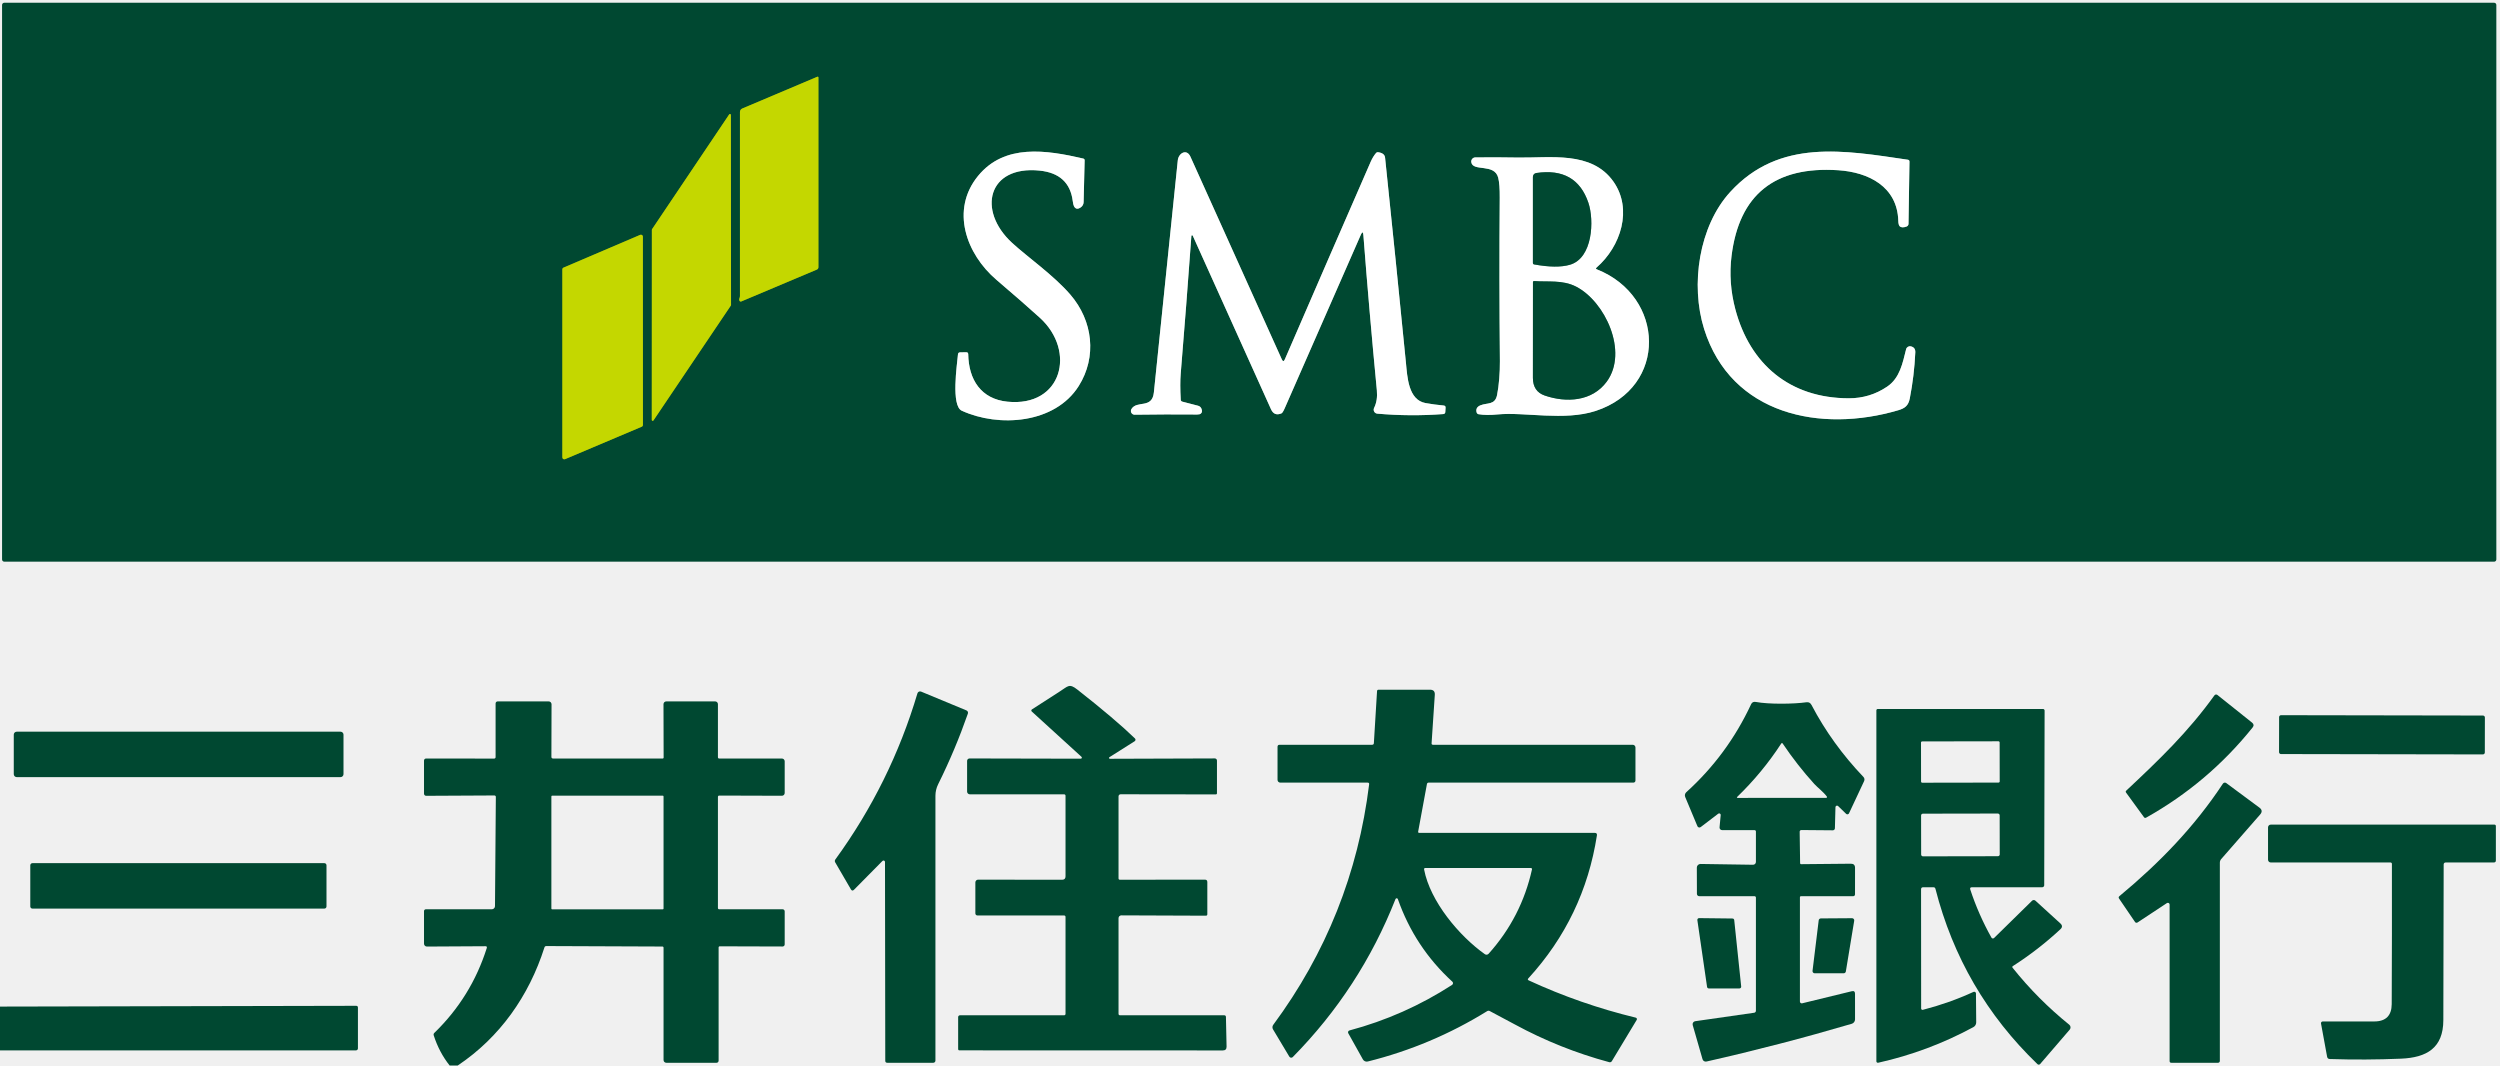
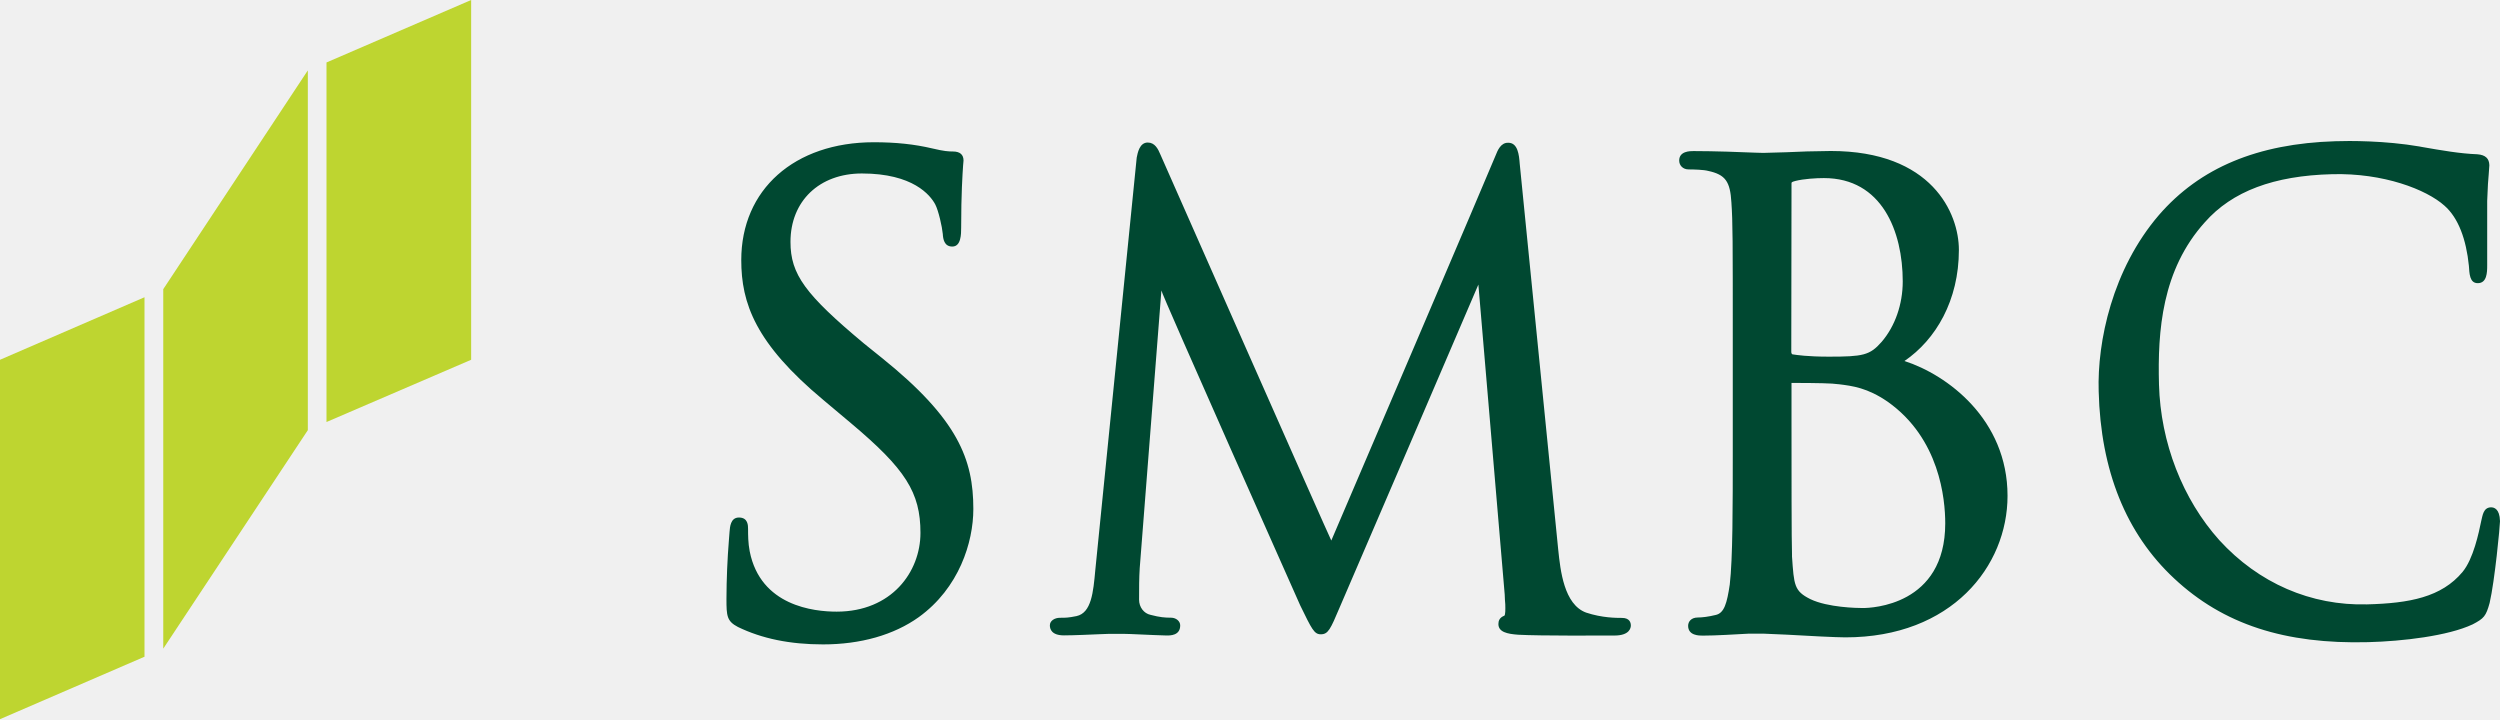
- <svg xmlns="http://www.w3.org/2000/svg" version="1.1" viewBox="0.00 0.00 908.00 387.00">
-   <g stroke-width="2.00" fill="none" stroke-linecap="butt">
-     <path stroke="#629019" vector-effect="non-scaling-stroke" d="   M 268.58 108.30   Q 268.39 108.71 268.56 109.19   A 0.52 0.52 0.0 0 0 269.25 109.48   L 296.66 97.92   Q 297.25 97.67 297.25 97.02   L 297.25 28.22   Q 297.25 27.71 296.78 27.91   L 269.66 39.38   Q 268.75 39.76 268.75 40.75   L 268.75 107.52   Q 268.75 107.93 268.58 108.30" />
-     <path stroke="#629019" vector-effect="non-scaling-stroke" d="   M 265.45 41.73   A 0.33 0.33 0.0 0 0 264.85 41.55   L 236.82 83.25   A 0.33 0.33 0.0 0 0 236.76 83.43   L 236.73 152.53   A 0.33 0.33 0.0 0 0 237.33 152.71   L 265.45 110.96   A 0.33 0.33 0.0 0 0 265.51 110.78   L 265.45 41.73" />
-     <path stroke="#80a498" vector-effect="non-scaling-stroke" d="   M 355.19 63.94   C 345.19 76.21 350.85 92.19 361.89 101.62   Q 372.11 110.35 377.70 115.44   C 390.96 127.52 385.75 147.91 365.89 145.89   C 356.31 144.92 351.81 137.91 351.66 128.63   Q 351.64 127.93 350.94 127.94   L 348.74 127.97   Q 347.99 127.97 347.93 128.72   C 347.58 132.56 345.37 147.37 349.31 149.17   C 362.80 155.35 383.16 153.90 391.79 140.21   C 398.48 129.60 396.95 116.51 388.75 107.00   C 382.59 99.88 373.15 93.33 367.57 88.19   C 354.81 76.44 358.81 60.06 377.55 61.96   Q 388.37 63.05 389.62 73.02   Q 389.79 74.34 390.06 74.88   Q 390.90 76.52 392.62 75.25   A 2.34 2.32 72.6 0 0 393.57 73.41   L 393.94 58.25   Q 393.95 57.70 393.41 57.58   C 380.03 54.48 364.83 52.10 355.19 63.94" />
-     <path stroke="#80a498" vector-effect="non-scaling-stroke" d="   M 628.44 69.69   C 617.04 82.13 613.89 103.43 618.94 119.51   C 628.75 150.76 661.38 157.31 689.49 148.99   C 691.86 148.29 693.12 147.32 693.63 144.74   Q 695.25 136.45 695.64 127.99   Q 695.72 126.17 694.00 125.79   A 1.44 1.43 13.3 0 0 692.30 126.83   C 691.03 131.84 690.04 137.30 685.42 140.42   Q 679.15 144.67 671.48 144.66   C 649.99 144.62 635.59 132.24 630.29 112.38   Q 627.69 102.62 628.90 92.91   Q 633.07 59.54 667.66 61.83   C 678.59 62.55 689.12 67.74 689.46 80.22   Q 689.50 81.71 689.97 82.17   Q 690.76 82.94 692.51 82.26   A 1.05 1.05 0.0 0 0 693.17 81.30   L 693.52 58.71   Q 693.52 58.10 692.92 58.01   C 670.02 54.66 646.30 50.18 628.44 69.69" />
-     <path stroke="#80a498" vector-effect="non-scaling-stroke" d="   M 495.18 85.42   Q 497.31 113.05 500.07 141.74   Q 500.42 145.44 499.07 148.16   A 1.44 1.44 0.0 0 0 500.24 150.24   Q 512.22 151.30 524.25 150.39   A 0.74 0.74 0.0 0 0 524.93 149.70   L 525.03 148.07   Q 525.07 147.34 524.34 147.28   Q 521.03 146.98 517.77 146.40   C 511.46 145.27 511.14 136.79 510.64 131.78   Q 506.96 94.50 503.06 57.25   Q 502.88 55.61 500.55 55.29   A 0.87 0.86 24.0 0 0 499.76 55.59   Q 498.64 56.91 497.81 58.81   Q 482.46 93.98 466.65 130.52   Q 466.11 131.75 465.56 130.53   Q 449.16 94.07 432.36 56.89   C 431.02 53.91 428.04 55.59 427.77 58.25   Q 423.41 100.38 419.09 142.51   C 418.46 148.64 412.92 145.26 410.93 148.58   A 1.35 1.35 0.0 0 0 412.11 150.62   Q 423.29 150.45 434.79 150.55   Q 435.72 150.56 436.12 150.23   Q 436.88 149.63 436.35 148.40   A 1.77 1.77 0.0 0 0 435.16 147.37   L 429.39 145.87   A 0.72 0.72 0.0 0 1 428.85 145.21   Q 428.53 139.39 428.83 135.81   Q 430.89 110.89 432.71 85.70   A 0.26 0.26 0.0 0 1 433.21 85.61   L 461.63 148.65   Q 462.81 151.25 465.43 150.14   Q 465.89 149.95 466.66 148.17   Q 480.55 116.48 494.25 85.27   Q 495.03 83.50 495.18 85.42" />
-     <path stroke="#80a498" vector-effect="non-scaling-stroke" d="   M 579.88 97.17   C 588.68 89.52 593.07 75.97 585.99 65.94   C 578.05 54.69 562.94 57.43 551.15 57.22   Q 543.42 57.08 535.84 57.17   A 1.50 1.50 0.0 0 0 534.37 58.89   C 534.89 62.49 542.80 59.20 544.15 64.56   Q 544.74 66.92 544.70 71.75   Q 544.47 101.45 544.76 131.15   C 544.80 135.24 544.42 140.08 543.73 143.49   C 542.98 147.19 540.16 146.20 537.70 147.21   Q 535.79 147.99 536.32 149.82   A 0.90 0.89 -3.6 0 0 537.04 150.45   Q 539.80 150.93 544.00 150.52   C 553.72 149.58 568.15 152.96 579.49 149.27   C 605.86 140.68 604.76 107.65 579.99 97.83   Q 579.39 97.59 579.88 97.17" />
-     <path stroke="#629019" vector-effect="non-scaling-stroke" d="   M 204.67 97.20   A 0.70 0.70 0.0 0 0 204.25 97.84   L 204.25 166.12   A 0.70 0.70 0.0 0 0 205.22 166.77   L 233.08 154.98   A 0.70 0.70 0.0 0 0 233.51 154.34   L 233.49 85.94   A 0.70 0.70 0.0 0 0 232.52 85.30   L 204.67 97.20" />
-     <path stroke="#80a498" vector-effect="non-scaling-stroke" d="   M 570.16 96.17   C 578.52 93.77 579.06 80.00 576.90 73.64   Q 572.50 60.67 557.96 62.84   A 1.42 1.41 -4.2 0 0 556.75 64.24   L 556.75 95.48   Q 556.75 95.95 557.21 96.04   Q 565.39 97.54 570.16 96.17" />
-     <path stroke="#80a498" vector-effect="non-scaling-stroke" d="   M 583.59 138.58   C 591.48 127.78 582.97 109.48 572.41 104.09   C 567.50 101.58 562.25 102.48 557.22 102.07   A 0.41 0.41 0.0 0 0 556.77 102.48   Q 556.71 120.00 556.75 137.25   Q 556.76 142.18 561.05 143.66   C 568.84 146.33 578.25 145.88 583.59 138.58" />
-   </g>
-   <path fill="#004831" d="   M 906.67 203.20   A 0.80 0.80 0.0 0 1 905.87 204.00   L 1.55 204.00   A 0.80 0.80 0.0 0 1 0.75 203.20   L 0.75 1.80   A 0.80 0.80 0.0 0 1 1.55 1.00   L 905.87 1.00   A 0.80 0.80 0.0 0 1 906.67 1.80   L 906.67 203.20   Z   M 268.58 108.30   Q 268.39 108.71 268.56 109.19   A 0.52 0.52 0.0 0 0 269.25 109.48   L 296.66 97.92   Q 297.25 97.67 297.25 97.02   L 297.25 28.22   Q 297.25 27.71 296.78 27.91   L 269.66 39.38   Q 268.75 39.76 268.75 40.75   L 268.75 107.52   Q 268.75 107.93 268.58 108.30   Z   M 265.45 41.73   A 0.33 0.33 0.0 0 0 264.85 41.55   L 236.82 83.25   A 0.33 0.33 0.0 0 0 236.76 83.43   L 236.73 152.53   A 0.33 0.33 0.0 0 0 237.33 152.71   L 265.45 110.96   A 0.33 0.33 0.0 0 0 265.51 110.78   L 265.45 41.73   Z   M 355.19 63.94   C 345.19 76.21 350.85 92.19 361.89 101.62   Q 372.11 110.35 377.70 115.44   C 390.96 127.52 385.75 147.91 365.89 145.89   C 356.31 144.92 351.81 137.91 351.66 128.63   Q 351.64 127.93 350.94 127.94   L 348.74 127.97   Q 347.99 127.97 347.93 128.72   C 347.58 132.56 345.37 147.37 349.31 149.17   C 362.80 155.35 383.16 153.90 391.79 140.21   C 398.48 129.60 396.95 116.51 388.75 107.00   C 382.59 99.88 373.15 93.33 367.57 88.19   C 354.81 76.44 358.81 60.06 377.55 61.96   Q 388.37 63.05 389.62 73.02   Q 389.79 74.34 390.06 74.88   Q 390.90 76.52 392.62 75.25   A 2.34 2.32 72.6 0 0 393.57 73.41   L 393.94 58.25   Q 393.95 57.70 393.41 57.58   C 380.03 54.48 364.83 52.10 355.19 63.94   Z   M 628.44 69.69   C 617.04 82.13 613.89 103.43 618.94 119.51   C 628.75 150.76 661.38 157.31 689.49 148.99   C 691.86 148.29 693.12 147.32 693.63 144.74   Q 695.25 136.45 695.64 127.99   Q 695.72 126.17 694.00 125.79   A 1.44 1.43 13.3 0 0 692.30 126.83   C 691.03 131.84 690.04 137.30 685.42 140.42   Q 679.15 144.67 671.48 144.66   C 649.99 144.62 635.59 132.24 630.29 112.38   Q 627.69 102.62 628.90 92.91   Q 633.07 59.54 667.66 61.83   C 678.59 62.55 689.12 67.74 689.46 80.22   Q 689.50 81.71 689.97 82.17   Q 690.76 82.94 692.51 82.26   A 1.05 1.05 0.0 0 0 693.17 81.30   L 693.52 58.71   Q 693.52 58.10 692.92 58.01   C 670.02 54.66 646.30 50.18 628.44 69.69   Z   M 495.18 85.42   Q 497.31 113.05 500.07 141.74   Q 500.42 145.44 499.07 148.16   A 1.44 1.44 0.0 0 0 500.24 150.24   Q 512.22 151.30 524.25 150.39   A 0.74 0.74 0.0 0 0 524.93 149.70   L 525.03 148.07   Q 525.07 147.34 524.34 147.28   Q 521.03 146.98 517.77 146.40   C 511.46 145.27 511.14 136.79 510.64 131.78   Q 506.96 94.50 503.06 57.25   Q 502.88 55.61 500.55 55.29   A 0.87 0.86 24.0 0 0 499.76 55.59   Q 498.64 56.91 497.81 58.81   Q 482.46 93.98 466.65 130.52   Q 466.11 131.75 465.56 130.53   Q 449.16 94.07 432.36 56.89   C 431.02 53.91 428.04 55.59 427.77 58.25   Q 423.41 100.38 419.09 142.51   C 418.46 148.64 412.92 145.26 410.93 148.58   A 1.35 1.35 0.0 0 0 412.11 150.62   Q 423.29 150.45 434.79 150.55   Q 435.72 150.56 436.12 150.23   Q 436.88 149.63 436.35 148.40   A 1.77 1.77 0.0 0 0 435.16 147.37   L 429.39 145.87   A 0.72 0.72 0.0 0 1 428.85 145.21   Q 428.53 139.39 428.83 135.81   Q 430.89 110.89 432.71 85.70   A 0.26 0.26 0.0 0 1 433.21 85.61   L 461.63 148.65   Q 462.81 151.25 465.43 150.14   Q 465.89 149.95 466.66 148.17   Q 480.55 116.48 494.25 85.27   Q 495.03 83.50 495.18 85.42   Z   M 579.88 97.17   C 588.68 89.52 593.07 75.97 585.99 65.94   C 578.05 54.69 562.94 57.43 551.15 57.22   Q 543.42 57.08 535.84 57.17   A 1.50 1.50 0.0 0 0 534.37 58.89   C 534.89 62.49 542.80 59.20 544.15 64.56   Q 544.74 66.92 544.70 71.75   Q 544.47 101.45 544.76 131.15   C 544.80 135.24 544.42 140.08 543.73 143.49   C 542.98 147.19 540.16 146.20 537.70 147.21   Q 535.79 147.99 536.32 149.82   A 0.90 0.89 -3.6 0 0 537.04 150.45   Q 539.80 150.93 544.00 150.52   C 553.72 149.58 568.15 152.96 579.49 149.27   C 605.86 140.68 604.76 107.65 579.99 97.83   Q 579.39 97.59 579.88 97.17   Z   M 204.67 97.20   A 0.70 0.70 0.0 0 0 204.25 97.84   L 204.25 166.12   A 0.70 0.70 0.0 0 0 205.22 166.77   L 233.08 154.98   A 0.70 0.70 0.0 0 0 233.51 154.34   L 233.49 85.94   A 0.70 0.70 0.0 0 0 232.52 85.30   L 204.67 97.20   Z" />
-   <path fill="#c4d700" d="   M 268.75 107.52   L 268.75 40.75   Q 268.75 39.76 269.66 39.38   L 296.78 27.91   Q 297.25 27.71 297.25 28.22   L 297.25 97.02   Q 297.25 97.67 296.66 97.92   L 269.25 109.48   A 0.52 0.52 0.0 0 1 268.56 109.19   Q 268.39 108.71 268.58 108.30   Q 268.75 107.93 268.75 107.52   Z" />
-   <path fill="#c4d700" d="   M 265.45 41.73   L 265.51 110.78   A 0.33 0.33 0.0 0 1 265.45 110.96   L 237.33 152.71   A 0.33 0.33 0.0 0 1 236.73 152.53   L 236.76 83.43   A 0.33 0.33 0.0 0 1 236.82 83.25   L 264.85 41.55   A 0.33 0.33 0.0 0 1 265.45 41.73   Z" />
-   <path fill="#ffffff" d="   M 355.19 63.94   C 364.83 52.10 380.03 54.48 393.41 57.58   Q 393.95 57.70 393.94 58.25   L 393.57 73.41   A 2.34 2.32 72.6 0 1 392.62 75.25   Q 390.90 76.52 390.06 74.88   Q 389.79 74.34 389.62 73.02   Q 388.37 63.05 377.55 61.96   C 358.81 60.06 354.81 76.44 367.57 88.19   C 373.15 93.33 382.59 99.88 388.75 107.00   C 396.95 116.51 398.48 129.60 391.79 140.21   C 383.16 153.90 362.80 155.35 349.31 149.17   C 345.37 147.37 347.58 132.56 347.93 128.72   Q 347.99 127.97 348.74 127.97   L 350.94 127.94   Q 351.64 127.93 351.66 128.63   C 351.81 137.91 356.31 144.92 365.89 145.89   C 385.75 147.91 390.96 127.52 377.70 115.44   Q 372.11 110.35 361.89 101.62   C 350.85 92.19 345.19 76.21 355.19 63.94   Z" />
-   <path fill="#ffffff" d="   M 628.44 69.69   C 646.30 50.18 670.02 54.66 692.92 58.01   Q 693.52 58.10 693.52 58.71   L 693.17 81.30   A 1.05 1.05 0.0 0 1 692.51 82.26   Q 690.76 82.94 689.97 82.17   Q 689.50 81.71 689.46 80.22   C 689.12 67.74 678.59 62.55 667.66 61.83   Q 633.07 59.54 628.90 92.91   Q 627.69 102.62 630.29 112.38   C 635.59 132.24 649.99 144.62 671.48 144.66   Q 679.15 144.67 685.42 140.42   C 690.04 137.30 691.03 131.84 692.30 126.83   A 1.44 1.43 13.3 0 1 694.00 125.79   Q 695.72 126.17 695.64 127.99   Q 695.25 136.45 693.63 144.74   C 693.12 147.32 691.86 148.29 689.49 148.99   C 661.38 157.31 628.75 150.76 618.94 119.51   C 613.89 103.43 617.04 82.13 628.44 69.69   Z" />
-   <path fill="#ffffff" d="   M 495.18 85.42   Q 495.03 83.50 494.25 85.27   Q 480.55 116.48 466.66 148.17   Q 465.89 149.95 465.43 150.14   Q 462.81 151.25 461.63 148.65   L 433.21 85.61   A 0.26 0.26 0.0 0 0 432.71 85.70   Q 430.89 110.89 428.83 135.81   Q 428.53 139.39 428.85 145.21   A 0.72 0.72 0.0 0 0 429.39 145.87   L 435.16 147.37   A 1.77 1.77 0.0 0 1 436.35 148.40   Q 436.88 149.63 436.12 150.23   Q 435.72 150.56 434.79 150.55   Q 423.29 150.45 412.11 150.62   A 1.35 1.35 0.0 0 1 410.93 148.58   C 412.92 145.26 418.46 148.64 419.09 142.51   Q 423.41 100.38 427.77 58.25   C 428.04 55.59 431.02 53.91 432.36 56.89   Q 449.16 94.07 465.56 130.53   Q 466.11 131.75 466.65 130.52   Q 482.46 93.98 497.81 58.81   Q 498.64 56.91 499.76 55.59   A 0.87 0.86 24.0 0 1 500.55 55.29   Q 502.88 55.61 503.06 57.25   Q 506.96 94.50 510.64 131.78   C 511.14 136.79 511.46 145.27 517.77 146.40   Q 521.03 146.98 524.34 147.28   Q 525.07 147.34 525.03 148.07   L 524.93 149.70   A 0.74 0.74 0.0 0 1 524.25 150.39   Q 512.22 151.30 500.24 150.24   A 1.44 1.44 0.0 0 1 499.07 148.16   Q 500.42 145.44 500.07 141.74   Q 497.31 113.05 495.18 85.42   Z" />
-   <path fill="#ffffff" d="   M 579.99 97.83   C 604.76 107.65 605.86 140.68 579.49 149.27   C 568.15 152.96 553.72 149.58 544.00 150.52   Q 539.80 150.93 537.04 150.45   A 0.90 0.89 -3.6 0 1 536.32 149.82   Q 535.79 147.99 537.70 147.21   C 540.16 146.20 542.98 147.19 543.73 143.49   C 544.42 140.08 544.80 135.24 544.76 131.15   Q 544.47 101.45 544.70 71.75   Q 544.74 66.92 544.15 64.56   C 542.80 59.20 534.89 62.49 534.37 58.89   A 1.50 1.50 0.0 0 1 535.84 57.17   Q 543.42 57.08 551.15 57.22   C 562.94 57.43 578.05 54.69 585.99 65.94   C 593.07 75.97 588.68 89.52 579.88 97.17   Q 579.39 97.59 579.99 97.83   Z   M 570.16 96.17   C 578.52 93.77 579.06 80.00 576.90 73.64   Q 572.50 60.67 557.96 62.84   A 1.42 1.41 -4.2 0 0 556.75 64.24   L 556.75 95.48   Q 556.75 95.95 557.21 96.04   Q 565.39 97.54 570.16 96.17   Z   M 583.59 138.58   C 591.48 127.78 582.97 109.48 572.41 104.09   C 567.50 101.58 562.25 102.48 557.22 102.07   A 0.41 0.41 0.0 0 0 556.77 102.48   Q 556.71 120.00 556.75 137.25   Q 556.76 142.18 561.05 143.66   C 568.84 146.33 578.25 145.88 583.59 138.58   Z" />
-   <path fill="#004831" d="   M 576.90 73.64   C 579.06 80.00 578.52 93.77 570.16 96.17   Q 565.39 97.54 557.21 96.04   Q 556.75 95.95 556.75 95.48   L 556.75 64.24   A 1.42 1.41 -4.2 0 1 557.96 62.84   Q 572.50 60.67 576.90 73.64   Z" />
-   <path fill="#c4d700" d="   M 204.67 97.20   L 232.52 85.30   A 0.70 0.70 0.0 0 1 233.49 85.94   L 233.51 154.34   A 0.70 0.70 0.0 0 1 233.08 154.98   L 205.22 166.77   A 0.70 0.70 0.0 0 1 204.25 166.12   L 204.25 97.84   A 0.70 0.70 0.0 0 1 204.67 97.20   Z" />
-   <path fill="#004831" d="   M 583.59 138.58   C 578.25 145.88 568.84 146.33 561.05 143.66   Q 556.76 142.18 556.75 137.25   Q 556.71 120.00 556.77 102.48   A 0.41 0.41 0.0 0 1 557.22 102.07   C 562.25 102.48 567.50 101.58 572.41 104.09   C 582.97 109.48 591.48 127.78 583.59 138.58   Z" />
-   <path fill="#004831" d="   M 406.76 319.52   L 437.62 319.49   Q 438.50 319.49 438.50 320.37   L 438.50 332.04   Q 438.50 332.58 437.96 332.58   L 407.27 332.46   A 1.02 1.02 0.0 0 0 406.25 333.48   L 406.25 368.25   A 0.50 0.50 0.0 0 0 406.75 368.75   L 444.62 368.75   Q 445.25 368.75 445.26 369.37   L 445.49 380.12   Q 445.52 381.52 444.13 381.52   L 348.49 381.49   Q 348.00 381.49 348.00 380.99   L 348.00 369.40   A 0.66 0.66 0.0 0 1 348.66 368.75   L 386.50 368.75   A 0.50 0.50 0.0 0 0 387.00 368.25   L 387.00 333.00   A 0.50 0.50 0.0 0 0 386.50 332.50   L 355.00 332.50   A 0.75 0.75 0.0 0 1 354.25 331.75   L 354.25 320.49   A 1.00 1.00 0.0 0 1 355.26 319.49   L 385.74 319.53   Q 387.00 319.53 387.00 318.27   L 387.00 289.00   A 0.50 0.50 0.0 0 0 386.50 288.50   L 352.25 288.50   A 1.00 1.00 0.0 0 1 351.25 287.50   L 351.25 276.36   A 0.89 0.89 0.0 0 1 352.14 275.47   L 392.53 275.56   A 0.39 0.39 0.0 0 0 392.80 274.88   L 374.73 258.41   A 0.47 0.47 0.0 0 1 374.78 257.67   Q 379.74 254.41 384.87 251.17   C 387.91 249.25 388.30 248.10 391.29 250.45   Q 405.12 261.31 412.22 268.21   A 0.65 0.64 -39.0 0 1 412.11 269.22   L 402.93 275.02   A 0.31 0.31 0.0 0 0 403.10 275.59   L 441.23 275.46   A 0.77 0.77 0.0 0 1 442.00 276.23   L 442.00 288.14   A 0.40 0.40 0.0 0 1 441.60 288.53   L 407.01 288.48   A 0.76 0.76 0.0 0 0 406.25 289.24   L 406.25 319.01   Q 406.25 319.52 406.76 319.52   Z" />
-   <path fill="#004831" d="   M 507.70 326.54   A 0.46 0.45 -44.0 0 0 506.85 326.53   Q 494.04 359.05 469.53 383.93   A 0.80 0.79 51.7 0 1 468.29 383.78   L 462.36 373.87   A 1.49 1.49 0.0 0 1 462.44 372.22   Q 491.31 333.19 497.27 284.87   Q 497.35 284.25 496.72 284.25   L 465.00 284.25   A 1.00 1.00 0.0 0 1 464.00 283.25   L 464.00 271.25   Q 464.00 270.50 464.75 270.50   L 498.35 270.50   Q 498.95 270.50 498.99 269.90   L 500.14 251.04   Q 500.17 250.50 500.72 250.50   L 519.37 250.50   Q 521.25 250.50 521.12 252.38   L 519.95 269.96   Q 519.92 270.50 520.46 270.50   L 593.00 270.50   A 1.00 1.00 0.0 0 1 594.00 271.50   L 594.00 283.50   A 0.75 0.75 0.0 0 1 593.25 284.25   L 518.85 284.25   A 0.59 0.59 0.0 0 0 518.27 284.73   L 515.08 302.01   Q 514.99 302.50 515.49 302.50   L 579.22 302.50   Q 580.14 302.50 580.00 303.41   Q 575.37 333.20 555.08 355.36   Q 554.67 355.82 555.23 356.08   Q 574.00 364.74 594.11 369.61   A 0.55 0.55 0.0 0 1 594.45 370.43   L 585.41 385.43   A 0.82 0.82 0.0 0 1 584.50 385.79   Q 566.49 380.94 550.14 372.05   Q 545.63 369.60 541.09 367.22   Q 540.60 366.96 540.13 367.25   Q 519.89 379.78 496.77 385.54   A 1.59 1.59 0.0 0 1 495.00 384.77   L 489.69 375.27   A 0.70 0.69 -22.1 0 1 490.12 374.26   Q 510.07 368.93 527.40 357.71   A 0.74 0.73 -40.3 0 0 527.50 356.55   Q 513.84 344.05 507.70 326.54   Z   M 517.24 315.83   C 519.46 327.43 530.02 339.99 539.30 346.56   A 1.04 1.02 -51.0 0 0 540.66 346.41   Q 552.56 333.17 556.42 315.76   A 0.42 0.42 0.0 0 0 556.01 315.25   L 517.73 315.25   Q 517.13 315.25 517.24 315.83   Z" />
-   <path fill="#004831" d="   M 320.52 312.69   L 310.18 323.15   Q 309.52 323.82 309.04 323.00   L 303.33 313.18   A 0.93 0.92 -42.0 0 1 303.39 312.17   Q 323.47 284.57 333.21 251.83   A 0.99 0.99 0.0 0 1 334.54 251.19   L 351.01 258.02   A 0.93 0.93 0.0 0 1 351.53 259.19   Q 346.93 272.36 340.75 284.81   Q 339.75 286.83 339.75 289.04   Q 339.75 337.20 339.75 385.22   A 0.78 0.78 0.0 0 1 338.97 386.00   L 322.27 386.00   Q 321.53 386.00 321.53 385.27   L 321.43 313.06   A 0.53 0.53 0.0 0 0 320.52 312.69   Z" />
-   <path fill="#004831" d="   M 817.94 262.45   Q 818.93 263.24 818.14 264.23   Q 802.00 284.35 779.48 296.97   Q 779.00 297.24 778.68 296.79   L 772.18 287.86   Q 771.91 287.48 772.25 287.16   C 784.13 276.02 794.64 265.97 804.28 252.56   A 0.76 0.76 0.0 0 1 805.37 252.41   L 817.94 262.45   Z" />
-   <path fill="#004831" d="   M 166.24 387.00   L 163.32 387.00   Q 159.50 382.20 157.53 376.05   Q 157.36 375.52 157.76 375.14   Q 171.15 362.16 176.79 344.34   Q 177.01 343.66 176.30 343.67   L 155.05 343.79   A 1.05 1.05 0.0 0 1 154.00 342.74   L 154.00 330.90   A 0.66 0.66 0.0 0 1 154.66 330.25   L 178.63 330.25   A 1.15 1.14 0.3 0 0 179.78 329.12   L 180.09 289.44   A 0.52 0.52 0.0 0 0 179.57 288.91   L 154.77 289.04   A 0.77 0.77 0.0 0 1 154.00 288.27   L 154.00 276.25   A 0.76 0.75 -90.0 0 1 154.75 275.49   L 179.49 275.52   A 0.51 0.51 0.0 0 0 180.00 275.01   L 180.00 255.50   A 0.75 0.75 0.0 0 1 180.75 254.75   L 199.29 254.75   A 1.04 1.03 90.0 0 1 200.32 255.79   L 200.27 274.88   Q 200.26 275.49 200.88 275.49   L 240.67 275.51   A 0.36 0.36 0.0 0 0 241.03 275.14   L 240.98 255.76   A 1.01 1.01 0.0 0 1 241.99 254.75   L 259.75 254.75   A 1.00 1.00 0.0 0 1 260.75 255.75   L 260.75 275.00   Q 260.75 275.50 261.25 275.50   L 284.00 275.50   A 1.00 1.00 0.0 0 1 285.00 276.50   L 285.00 288.01   A 1.01 1.00 -89.7 0 1 283.99 289.02   L 261.28 288.95   Q 260.75 288.95 260.75 289.47   L 260.75 329.75   Q 260.75 330.25 261.25 330.25   L 284.25 330.25   A 0.75 0.75 0.0 0 1 285.00 331.00   L 285.00 343.01   A 0.76 0.75 -89.6 0 1 284.24 343.77   L 261.40 343.70   A 0.40 0.40 0.0 0 0 261.00 344.10   L 261.00 385.25   A 0.75 0.75 0.0 0 1 260.25 386.00   L 242.00 386.00   A 1.00 1.00 0.0 0 1 241.00 385.00   L 241.00 344.23   Q 241.00 343.78 240.55 343.78   L 198.43 343.61   Q 197.90 343.61 197.74 344.11   C 192.10 361.80 181.49 376.79 166.24 387.00   Z   M 241.00 289.25   A 0.26 0.26 0.0 0 0 240.74 288.99   L 200.52 288.99   A 0.26 0.26 0.0 0 0 200.26 289.25   L 200.26 330.01   A 0.26 0.26 0.0 0 0 200.52 330.27   L 240.74 330.27   A 0.26 0.26 0.0 0 0 241.00 330.01   L 241.00 289.25   Z" />
-   <path fill="#004831" d="   M 624.96 296.02   A 0.56 0.55 -16.0 0 0 624.07 295.53   L 617.70 300.39   A 0.79 0.78 -29.9 0 1 616.50 300.07   L 612.07 289.48   A 1.55 1.54 -32.6 0 1 612.46 287.73   Q 627.40 274.23 636.00 255.78   Q 636.50 254.71 637.73 254.95   C 642.36 255.82 651.43 255.73 656.12 255.06   Q 657.34 254.89 657.95 256.06   Q 665.37 270.21 676.81 282.20   A 1.34 1.33 -54.3 0 1 677.05 283.69   L 671.56 295.40   A 0.65 0.65 0.0 0 1 670.52 295.59   L 667.60 292.76   A 0.57 0.56 -67.0 0 0 666.64 293.15   L 666.44 300.83   A 0.76 0.76 0.0 0 1 665.67 301.57   L 654.24 301.47   A 0.60 0.60 0.0 0 0 653.64 302.08   L 653.80 313.46   Q 653.80 313.87 654.21 313.87   L 672.22 313.70   Q 673.75 313.68 673.75 315.22   L 673.74 324.85   A 0.65 0.65 0.0 0 1 673.09 325.50   L 654.11 325.50   A 0.39 0.38 90.0 0 0 653.73 325.89   L 653.73 363.76   A 0.66 0.66 0.0 0 0 654.55 364.40   L 672.58 360.01   Q 673.74 359.73 673.74 360.93   L 673.75 370.23   A 1.68 1.67 81.9 0 1 672.55 371.84   Q 646.39 379.54 619.79 385.55   A 1.21 1.21 0.0 0 1 618.36 384.71   L 614.79 372.31   A 1.12 1.11 78.0 0 1 615.70 370.90   L 637.12 367.83   A 0.74 0.73 86.0 0 0 637.75 367.10   L 637.75 326.00   A 0.50 0.50 0.0 0 0 637.25 325.50   L 617.16 325.50   A 0.85 0.84 89.7 0 1 616.32 324.66   L 616.29 315.11   A 1.33 1.32 0.4 0 1 617.64 313.79   L 636.70 314.08   A 1.04 1.03 0.3 0 0 637.75 313.05   L 637.75 302.00   A 0.50 0.50 0.0 0 0 637.25 301.50   L 625.47 301.50   A 0.93 0.93 0.0 0 1 624.54 300.48   L 624.96 296.02   Z   M 658.95 284.73   Q 652.73 277.87 647.50 270.09   Q 647.21 269.65 646.92 270.09   Q 640.06 280.62 631.02 289.36   Q 630.57 289.80 631.20 289.80   L 663.29 289.78   A 0.29 0.29 0.0 0 0 663.52 289.32   C 662.21 287.55 660.09 285.99 658.95 284.73   Z" />
-   <path fill="#004831" d="   M 698.37 366.77   Q 707.87 364.34 716.77 360.26   A 0.63 0.63 0.0 0 1 717.67 360.82   L 717.76 371.31   A 1.96 1.96 0.0 0 1 716.72 373.06   Q 700.34 381.93 682.15 385.99   A 0.54 0.53 -6.1 0 1 681.50 385.47   L 681.50 258.00   A 0.50 0.50 0.0 0 1 682.00 257.50   L 742.02 257.50   A 0.58 0.58 0.0 0 1 742.60 258.08   L 742.46 321.52   A 0.73 0.73 0.0 0 1 741.73 322.25   L 716.23 322.25   Q 715.33 322.25 715.61 323.10   Q 718.61 332.19 723.29 340.54   A 0.61 0.60 53.2 0 0 724.25 340.68   L 738.04 327.15   A 0.89 0.89 0.0 0 1 739.26 327.12   L 748.32 335.38   Q 749.49 336.44 748.33 337.51   Q 740.31 344.96 731.10 350.86   Q 730.69 351.12 730.99 351.51   Q 740.14 362.97 751.56 372.18   A 1.25 1.24 -50.4 0 1 751.72 373.96   L 740.97 386.46   A 0.66 0.66 0.0 0 1 740.02 386.51   Q 712.46 359.98 702.95 322.81   Q 702.80 322.25 702.22 322.25   L 698.49 322.25   Q 697.73 322.25 697.73 323.01   L 697.76 366.29   A 0.49 0.49 0.0 0 0 698.37 366.77   Z   M 726.268 269.655   A 0.42 0.42 0.0 0 0 725.847 269.236   L 698.127 269.284   A 0.42 0.42 0.0 0 0 697.708 269.705   L 697.732 283.865   A 0.42 0.42 0.0 0 0 698.153 284.284   L 725.873 284.236   A 0.42 0.42 0.0 0 0 726.292 283.815   L 726.268 269.655   Z   M 726.278 296.135   A 0.66 0.66 0.0 0 0 725.616 295.476   L 698.396 295.524   A 0.66 0.66 0.0 0 0 697.738 296.185   L 697.762 310.365   A 0.66 0.66 0.0 0 0 698.423 311.024   L 725.644 310.976   A 0.66 0.66 0.0 0 0 726.302 310.315   L 726.278 296.135   Z" />
-   <rect fill="#004831" x="-37.37" y="-7.06" transform="translate(865.13,266.88) rotate(0.1)" width="74.74" height="14.12" rx="0.70" />
-   <rect fill="#004831" x="5.00" y="265.75" width="119.76" height="16.50" rx="1.08" />
-   <path fill="#004831" d="   M 769.76 325.49   C 784.50 313.26 797.07 300.21 807.36 284.62   A 0.85 0.85 0.0 0 1 808.58 284.41   L 820.62 293.33   Q 822.10 294.43 820.89 295.82   L 806.73 312.03   A 1.95 1.95 0.0 0 0 806.25 313.31   L 806.25 385.34   A 0.66 0.65 90.0 0 1 805.60 386.00   L 788.63 386.00   Q 788.00 386.00 788.00 385.37   L 788.00 328.53   A 0.63 0.63 0.0 0 0 787.02 328.00   L 776.34 335.05   A 0.66 0.65 -33.6 0 1 775.44 334.87   L 769.64 326.36   Q 769.31 325.87 769.76 325.49   Z" />
-   <path fill="#004831" d="   M 887.54 313.95   Q 887.45 342.23 887.42 370.50   C 887.41 380.68 881.33 384.12 872.04 384.51   Q 859.05 385.06 846.19 384.64   Q 845.35 384.61 845.20 383.78   L 842.99 371.73   A 0.62 0.62 0.0 0 1 843.60 371.00   Q 852.88 371.00 862.34 370.99   C 866.58 370.99 868.65 368.81 868.67 364.69   Q 868.79 339.20 868.74 313.75   A 0.50 0.50 0.0 0 0 868.24 313.25   L 824.75 313.25   A 1.00 1.00 0.0 0 1 823.75 312.25   L 823.75 300.50   A 1.00 1.00 0.0 0 1 824.75 299.50   L 906.00 299.50   A 0.50 0.50 0.0 0 1 906.50 300.00   L 906.50 312.50   Q 906.50 313.25 905.75 313.25   L 888.24 313.25   A 0.70 0.70 0.0 0 0 887.54 313.95   Z" />
-   <rect fill="#004831" x="11.00" y="313.50" width="107.58" height="16.50" rx="0.77" />
-   <path fill="#004831" d="   M 629.87 334.17   L 632.40 358.30   A 0.63 0.63 0.0 0 1 631.77 359.00   L 620.63 359.00   A 0.63 0.63 0.0 0 1 620.01 358.46   L 616.48 334.18   A 0.63 0.63 0.0 0 1 617.11 333.46   L 629.25 333.60   A 0.63 0.63 0.0 0 1 629.87 334.17   Z" />
-   <path fill="#004831" d="   M 673.45 334.41   L 670.41 352.84   A 0.79 0.79 0.0 0 1 669.63 353.50   L 659.09 353.50   A 0.79 0.79 0.0 0 1 658.31 352.61   L 660.55 334.27   A 0.79 0.79 0.0 0 1 661.32 333.57   L 672.66 333.49   A 0.79 0.79 0.0 0 1 673.45 334.41   Z" />
-   <path fill="#004831" d="   M 0.00 381.50   L 0.00 365.59   L 129.34 365.31   Q 130.00 365.31 130.00 365.97   L 130.00 380.78   A 0.72 0.72 0.0 0 1 129.28 381.50   L 0.00 381.50   Z" />
+ <svg xmlns="http://www.w3.org/2000/svg" width="146" height="42" viewBox="0 0 146 42" fill="none">
+   <path d="M0 21.011V42l8.439-3.647V17.359L0 21.011Zm19.067-17.363v20.998l8.448-3.635V0l-8.448 3.648ZM9.534 16.887v20.994l8.443-12.759V4.111L9.534 16.887Z" fill="#BED530" />
+   <path d="M43.29 15.186c0 2.516.815 4.859 4.792 8.171l1.629 1.369c3.167 2.665 4.044 4.03 4.044 6.394 0 2.279-1.683 4.6-4.896 4.6-1.329 0-4.445-.332-5.076-3.52-.096-.489-.096-.982-.096-1.306 0-.2 0-.671-.531-.671-.501 0-.526.561-.551.842l-.034.438a45.05 45.05 0 0 0-.146 3.469c0 .999.021 1.305.673 1.645 1.395.676 3.024 1.016 4.967 1.016 2.189 0 4.132-.548 5.594-1.594 2.348-1.697 3.184-4.362 3.184-6.314 0-2.878-.878-5.242-5.365-8.843l-1.01-.812c-3.447-2.878-4.304-4.047-4.304-5.943 0-2.385 1.684-3.996 4.17-3.996 2.991 0 3.994 1.267 4.282 1.802.192.362.405 1.314.443 1.731.016.28.075.735.555.735.518 0 .518-.735.518-1.118 0-1.964.08-3.125.113-3.614l.025-.293c0-.344-.209-.527-.622-.527-.247 0-.51-.013-1.203-.179-1.045-.246-2.127-.361-3.418-.361-4.633.004-7.737 2.763-7.737 6.879Zm44.058-6.118c.009.03-9.546 22.392-9.6 22.499-.059-.068-9.98-22.541-9.98-22.541-.139-.336-.327-.702-.74-.702-.481 0-.59.608-.644.88l-2.419 24.093c-.117 1.284-.225 2.496-1.098 2.683-.481.098-.635.098-.957.098-.339 0-.598.187-.598.442 0 .221.105.586.824.586.589 0 1.646-.051 2.072-.068.438-.021.568-.021.568-.021h.831c.405 0 1.605.072 2.465.094.288.012.852 0 .852-.587 0-.251-.242-.451-.539-.451-.338 0-.647-.021-1.19-.165-.393-.081-.673-.451-.673-.885 0-.629 0-1.271.038-1.849l1.266-16.211c-.084 0 8.105 18.388 8.105 18.388.681 1.398.819 1.692 1.203 1.692.434 0 .564-.298 1.099-1.561.016-.008 8.104-18.863 8.104-18.863l1.538 18.102c.012.225.012.408.033.57.009.297.009.642-.058.667-.288.111-.343.31-.343.485 0 .468.514.578 1.153.625 1.304.072 4.901.047 5.624.047.89 0 .957-.451.957-.587 0-.136-.046-.442-.518-.442-.326 0-1.161 0-2.093-.31-1.295-.472-1.504-2.47-1.629-3.669L88.752 9.566c-.038-.519-.109-1.229-.668-1.229-.439-.017-.627.455-.736.731Zm17.276 1.642c0-.059 0-.08.217-.14.501-.128 1.224-.17 1.675-.17 3.392 0 4.604 3.116 4.604 6.037 0 1.331-.447 2.615-1.233 3.529-.689.786-1.09.863-3.083.863-1.249 0-1.88-.098-2.126-.136-.025-.013-.067-.047-.067-.14-.004-.081.013-9.843.013-9.843Zm-.301-1.819-1.346.038-.467-.013c-.777-.034-2.39-.093-3.61-.093-.2 0-.835 0-.835.552 0 .294.225.519.547.519.305 0 .894.017 1.153.089.994.217 1.278.608 1.349 1.841.08 1.165.08 2.206.08 7.916v6.458c0 3.444 0 6.416-.176 7.938-.163 1.096-.322 1.679-.835 1.781-.402.098-.773.145-1.028.145-.393 0-.568.246-.568.484 0 .574.639.574.852.574.769 0 1.884-.072 2.699-.115h.835l1.387.06c1.208.072 2.883.157 3.409.157 6.217 0 9.471-4.158 9.471-8.265 0-4.468-3.521-7.07-6.02-7.874 1.834-1.25 3.179-3.541 3.179-6.487 0-2.147-1.579-5.778-7.482-5.778-.969.009-1.872.034-2.594.073Zm1.403 26.099c-.952-.476-.956-.816-1.073-2.491v-.149c-.029-.536-.029-5.157-.029-7.908v-2.079c1.504 0 2.418.022 2.711.073h.025c.844.102 1.7.216 2.874 1.02 3.042 2.143 3.368 5.684 3.368 7.108 0 4.8-4.316 4.945-4.813 4.945-.334 0-2.047-.03-3.063-.519Zm20.355-22.431c-2.72 3.167-3.61 7.389-3.518 10.297.117 4.634 1.6 8.311 4.412 10.93 2.861 2.674 6.459 3.843 11.326 3.716 2.005-.051 4.658-.362 6.099-1.038.669-.348.781-.484.994-1.25.301-1.288.606-4.506.606-4.778-.021-.74-.359-.808-.526-.808-.451.009-.489.481-.568.787-.147.705-.456 2.214-1.091 2.984-1.236 1.484-3.116 1.832-5.569 1.896-3.292.089-6.346-1.242-8.635-3.746-2.152-2.398-3.434-5.705-3.526-9.093-.084-3.125.167-6.696 2.682-9.481 1.592-1.803 4.019-2.717 7.428-2.802 2.995-.081 5.506.893 6.559 1.836.819.715 1.274 1.977 1.429 3.512.033.438.029 1.029.535 1.016.518-.013.534-.625.534-1.033v-1.288c0-.795-.004-1.781 0-2.487.025-.807.063-1.275.092-1.589l.034-.489c-.009-.4-.23-.604-.702-.642-1.011-.038-2.056-.221-3.25-.429l-.134-.026c-2.005-.344-4.103-.336-4.909-.306-4.541.14-7.904 1.543-10.302 4.311Z" fill="#004831" />
</svg>
